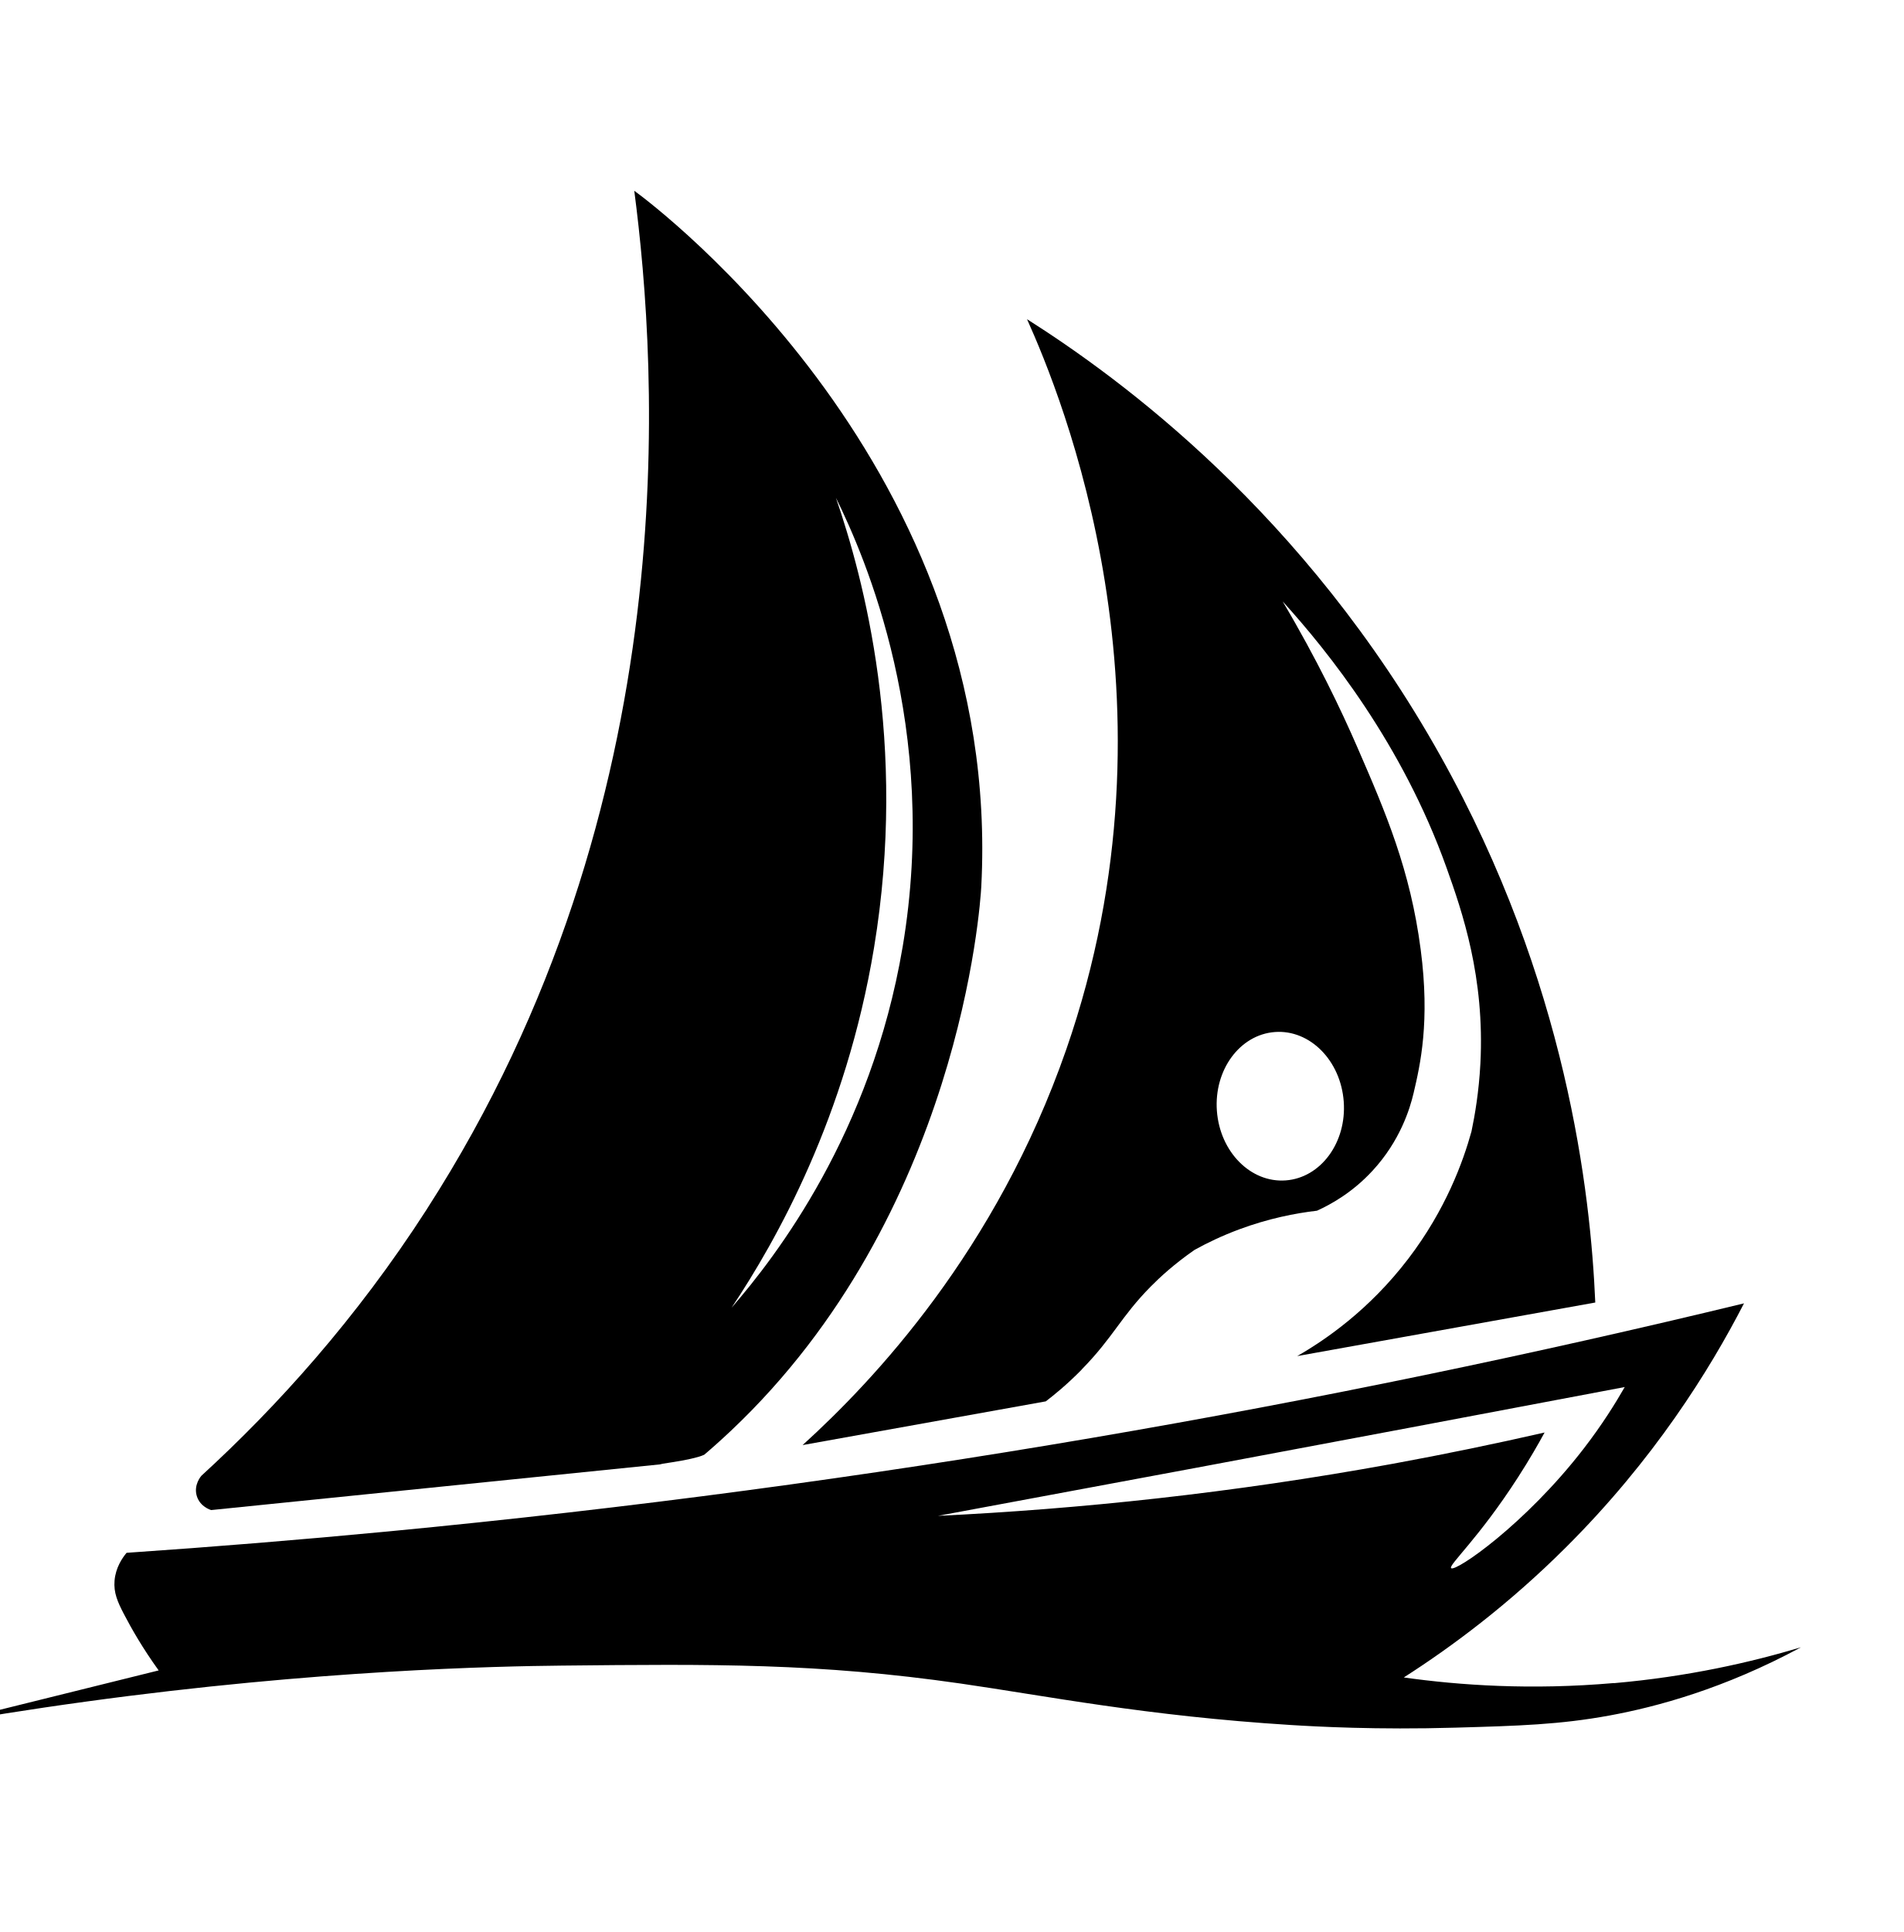
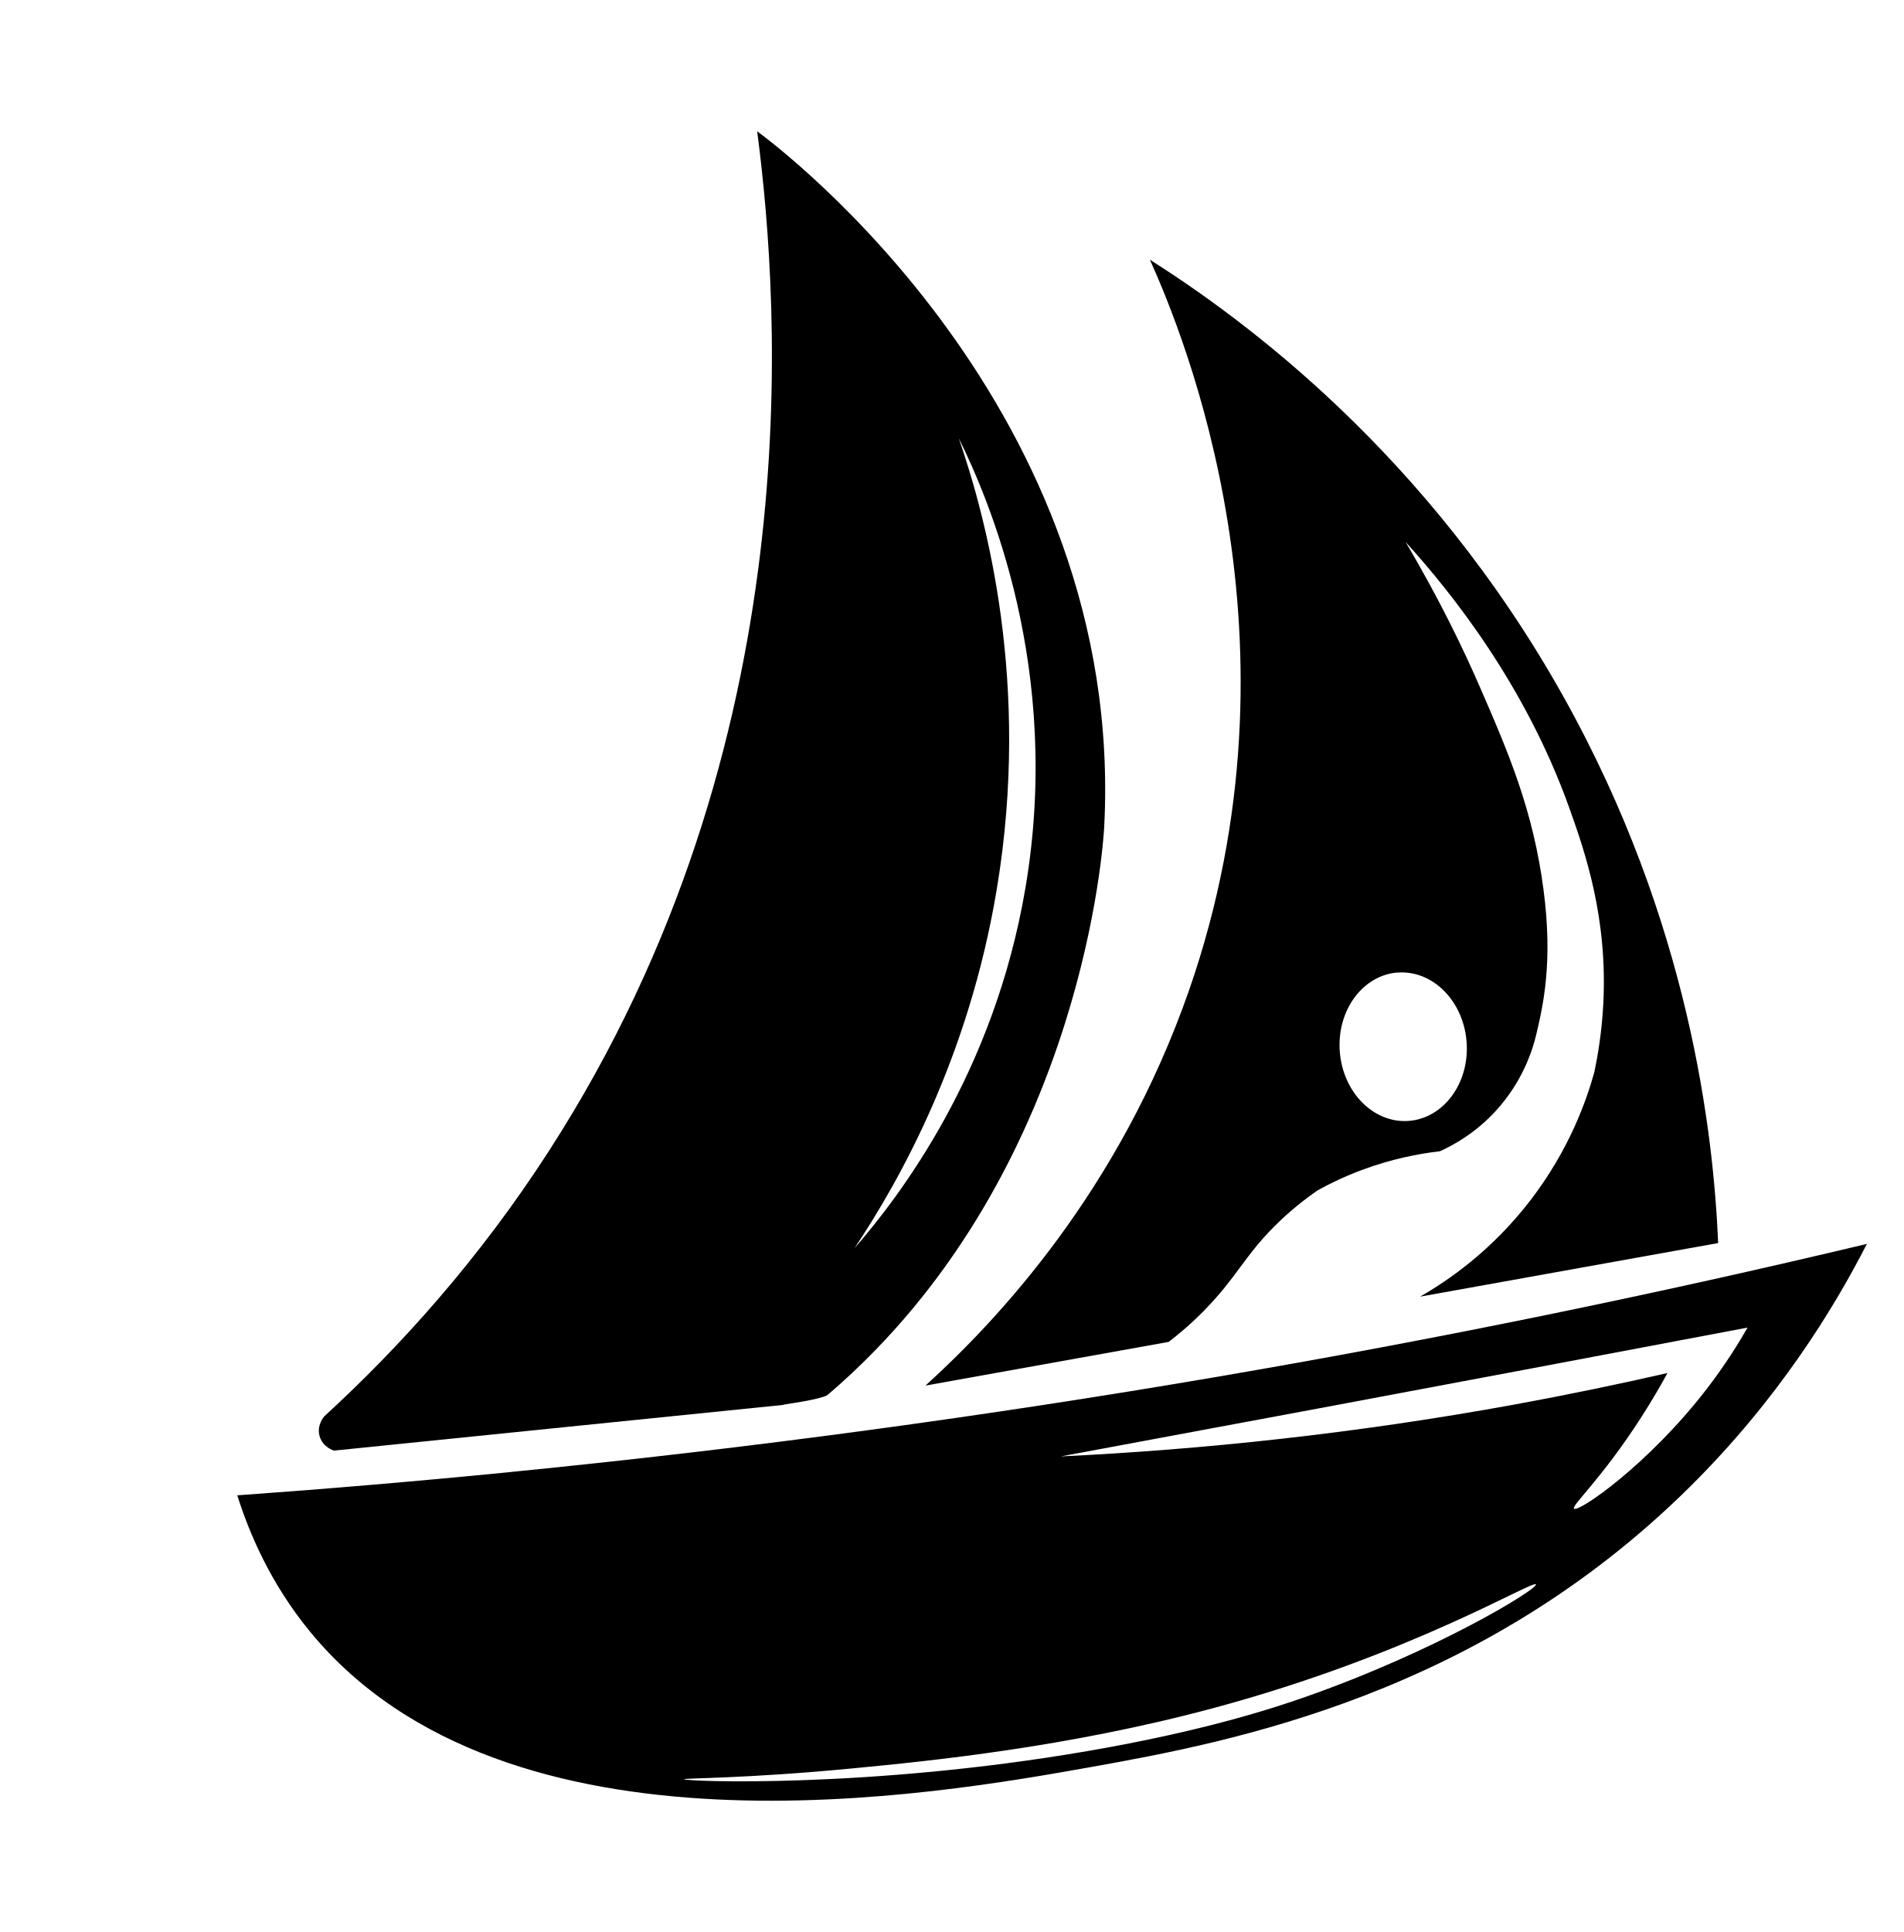
- <svg xmlns="http://www.w3.org/2000/svg" id="a" data-name="Livello 1" viewBox="0 0 475 482">
+ <svg xmlns="http://www.w3.org/2000/svg" id="a" viewBox="0 0 475 482">
  <defs>
    <style>
      path {
        fill: #DEFAULT_COLOR;
      }
    </style>
  </defs>
-   <g transform="translate(-118.75, -120.5) scale(1.5)">
-     <path d="M347.63,360.26c-13.76,1.2-25.69.38-34.96-.93,8.07-5.16,17.49-12.19,26.96-21.63,14.6-14.55,23.87-29.4,29.63-40.59-69.39,16.81-144.7,30.22-225.48,37.93-14.69,1.4-29.21,2.58-43.56,3.56-.73.88-1.82,2.48-2,4.63-.17,1.99.51,3.55,1.56,5.56,1.26,2.42,3.11,5.67,5.78,9.37l-35.85,8.89c5.96-1.04,14.08-2.38,23.74-3.7,38.59-5.3,68.5-5.88,79.11-5.99,25.27-.26,42.7-.43,66.45,2.99,14.08,2.03,30.82,5.39,54.89,6.89,4.17.26,14.25.82,27.33.44,10.56-.3,17.39-.5,25.71-2.03,7.76-1.43,18.97-4.42,31.8-11.34-8.32,2.5-18.83,4.9-31.11,5.97ZM235.19,332.45c14.35-2.66,28.7-5.33,43.04-8.01,23.73-4.44,47.46-8.91,71.19-13.41-1.51,2.64-3.74,6.24-6.81,10.22-9.8,12.71-21.4,20.61-22.07,19.9-.47-.5,4.56-4.91,11.11-15.08,1.91-2.96,3.39-5.55,4.44-7.48-8.13,1.86-16.53,3.6-25.19,5.19-26.93,4.92-52.32,7.55-75.7,8.67Z" />
-     <path d="M259.1,308.1c5.26-5.36,6.5-8.76,11.5-13.81,1.46-1.48,3.86-3.71,7.26-6.07,2.11-1.17,4.59-2.36,7.41-3.41,4.89-1.82,9.36-2.69,12.96-3.11,2.3-1.04,5.9-3.02,9.26-6.67,4.55-4.94,6.19-10.25,6.81-12.89,1.11-4.72,2.75-11.89,1.18-23.87-1.72-13.2-5.77-22.7-10.52-33.61-2.7-6.22-6.72-14.65-12.44-24.3,7.59,8.35,19.91,23.73,27.26,44.3,2.61,7.31,6.38,18.19,5.63,32.59-.25,4.67-.91,8.54-1.48,11.26-1.38,4.99-4.26,12.99-10.52,21.19-6.53,8.55-13.86,13.54-18.47,16.18l49.58-8.91c-.78-18.2-4.71-53.32-25.78-90.96-22.6-40.38-53.21-62.74-68.74-72.59,5.67,12.64,26.71,63.43,6.52,121.48-11.64,33.45-31.98,55.01-43.85,65.78l40.45-7.27c1.31-1,3.52-2.78,5.98-5.29ZM291.23,251.98c5.83-.43,10.95,4.75,11.45,11.57.5,6.81-3.82,12.68-9.65,13.11s-10.95-4.75-11.45-11.57c-.5-6.81,3.82-12.68,9.65-13.11Z" />
-     <path d="M229.3,237.87c-5.23,30.93-21.04,51.44-28.45,59.97,7.51-11.26,19.05-31.75,23.7-59.88,5.64-34.07-1.75-61.5-6.34-74.84,4.84,9.82,17.26,38.24,11.09,74.76ZM150.18,281.43c-11.82,18.37-25.05,32.94-37.51,44.35-.06.07-1.33,1.51-.77,3.37.54,1.78,2.27,2.31,2.39,2.34,4.12-.42,75.17-7.65,75.17-7.65-2.33.16,4.72-.55,6.84-1.55,1.1-.93,2.67-2.31,4.49-4.03,38.01-35.91,41.44-87.46,41.6-90.45,3.64-69.53-53.92-112.98-57.72-115.75,3.83,29.34,8.95,101.89-34.49,169.36Z" />
+   <g transform="translate(+25, 0)">
+     <path d="M275.56,326.82c7.89-8.04,9.75-13.14,17.25-20.71,2.19-2.22,5.79-5.56,10.89-9.11,3.16-1.76,6.88-3.54,11.12-5.12,7.34-2.73,14.04-4.04,19.44-4.66,3.45-1.56,8.85-4.53,13.89-10.01,6.82-7.41,9.29-15.38,10.21-19.34,1.66-7.08,4.13-17.84,1.77-35.8-2.58-19.8-8.65-34.05-15.78-50.42-4.05-9.33-10.08-21.97-18.66-36.45,11.38,12.53,29.87,35.59,40.89,66.45,3.91,10.96,9.57,27.29,8.45,48.89-.38,7.01-1.37,12.81-2.22,16.89-2.07,7.48-6.39,19.48-15.78,31.79-9.79,12.82-20.79,20.31-27.71,24.27l74.37-13.37c-1.17-27.3-7.06-79.98-38.67-136.44-33.9-60.57-79.81-94.11-103.11-108.89,8.5,18.96,40.06,95.15,9.78,182.22-17.46,50.18-47.97,82.52-65.78,98.67l60.68-10.9c1.96-1.5,5.28-4.17,8.97-7.94v-.03ZM323.75,242.64c8.74-.64,16.43,7.12,17.18,17.35.75,10.21-5.73,19.02-14.47,19.66-8.74.64-16.43-7.13-17.18-17.36-.75-10.21,5.73-19.02,14.47-19.67h0Z" />
+     <path d="M230.86,221.47c-7.84,46.39-31.56,77.16-42.67,89.96,11.26-16.89,28.58-47.63,35.55-89.82,8.46-51.11-2.63-92.25-9.51-112.26,7.26,14.73,25.89,57.36,16.63,112.14v-.02ZM112.18,286.81c-17.73,27.55-37.58,49.41-56.26,66.53-.09.11-2,2.27-1.15,5.05.81,2.67,3.4,3.46,3.58,3.51,6.18-.63,112.75-11.47,112.75-11.47-3.5.24,7.08-.82,10.26-2.32,1.65-1.39,4-3.46,6.74-6.04,57.01-53.87,62.16-131.19,62.4-135.68,5.46-104.3-80.88-169.47-86.58-173.63,5.75,44.01,13.42,152.84-51.74,254.04h0Z" />
+     <path d="M102.58,367.23c-23.07,2.28-45.86,4.22-68.38,5.83,2.96,9.35,8.22,21.9,18.15,34,49.08,59.76,156.45,40.63,194.89,33.78,35.58-6.34,97.01-18.15,149.11-69.62,22.37-22.1,36.19-44.75,44.45-60.89-104.32,24.89-217.27,44.92-338.22,56.89ZM145.67,443.89c-.01-.32,15.05-.12,41.86-2.69,19.57-1.87,53.67-5.26,90.03-15.01,49.5-13.28,80.06-32.14,80.65-30.91.54,1.12-24.74,16.63-57.98,28.24-7.59,2.65-24.9,8.35-53.81,13.33-54.85,9.45-100.72,7.59-100.74,7.04ZM367.72,376.39c-.71-.75,6.84-7.36,16.66-22.62,2.86-4.44,5.09-8.32,6.66-11.22-12.2,2.79-24.8,5.4-37.79,7.79-40.39,7.38-78.48,11.32-113.55,13.01h-.02c21.53-3.99,43.05-8,64.56-12.02,35.59-6.66,71.19-13.37,106.79-20.12-2.27,3.96-5.61,9.36-10.21,15.33-14.7,19.06-32.1,30.91-33.11,29.85Z" />
  </g>
</svg>
